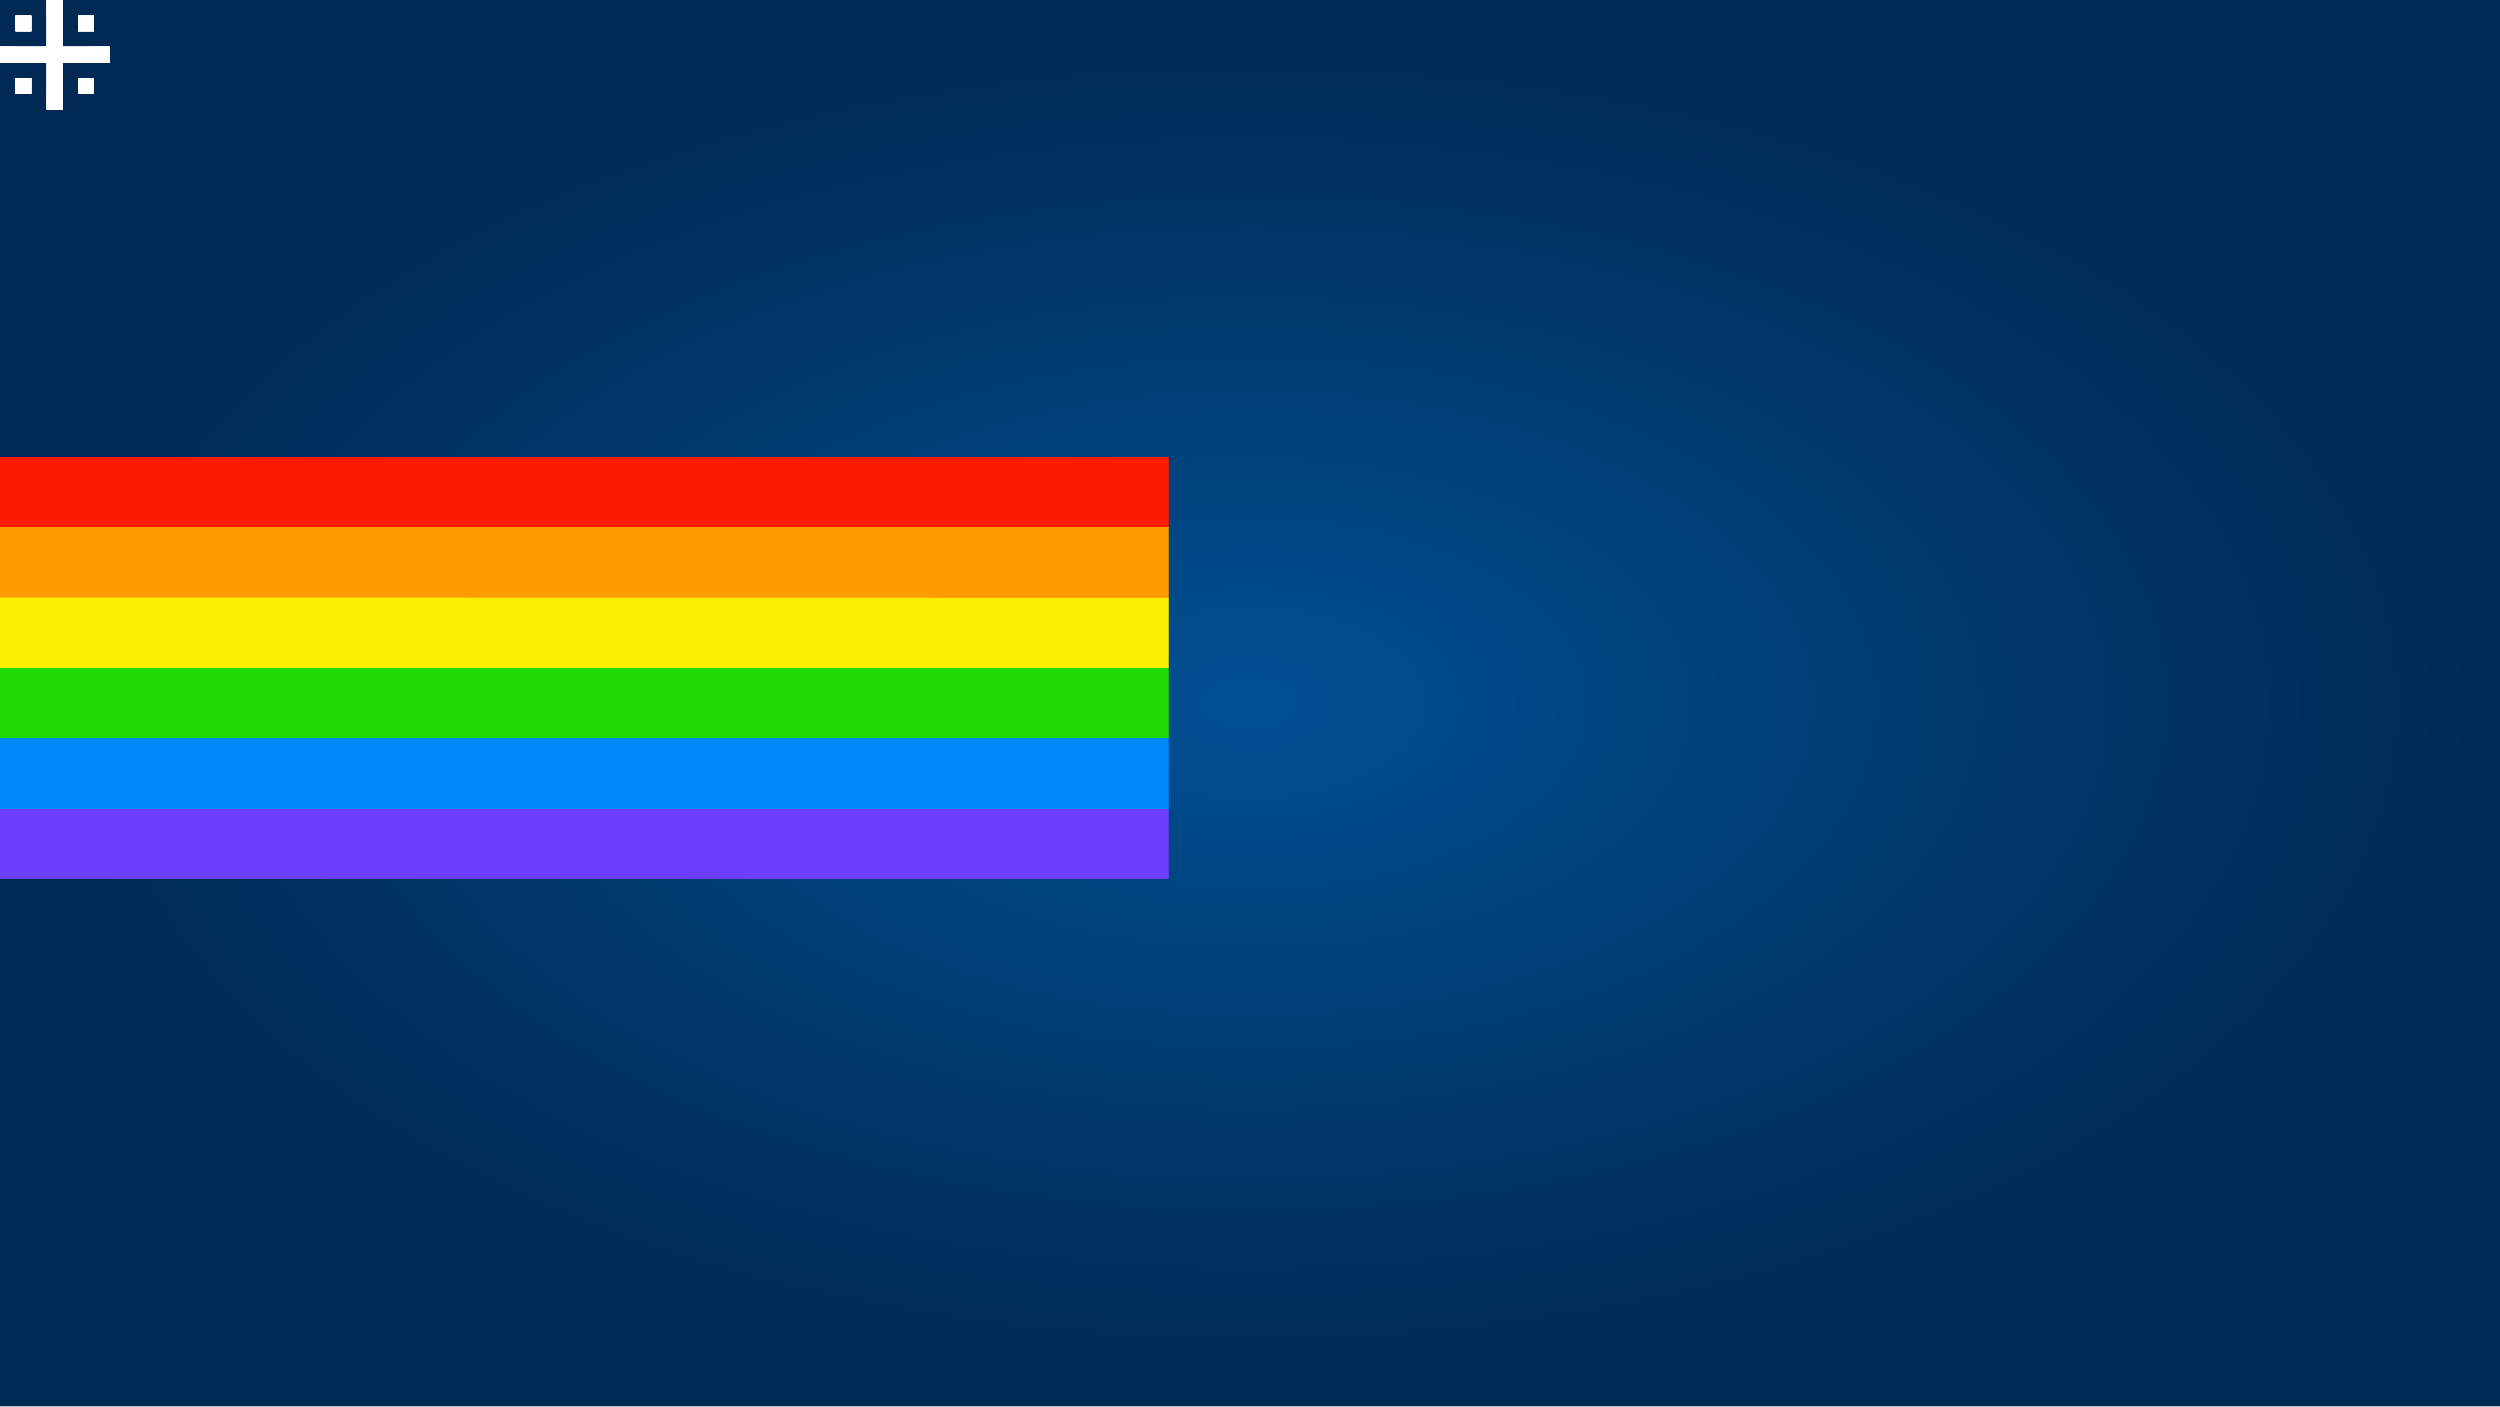
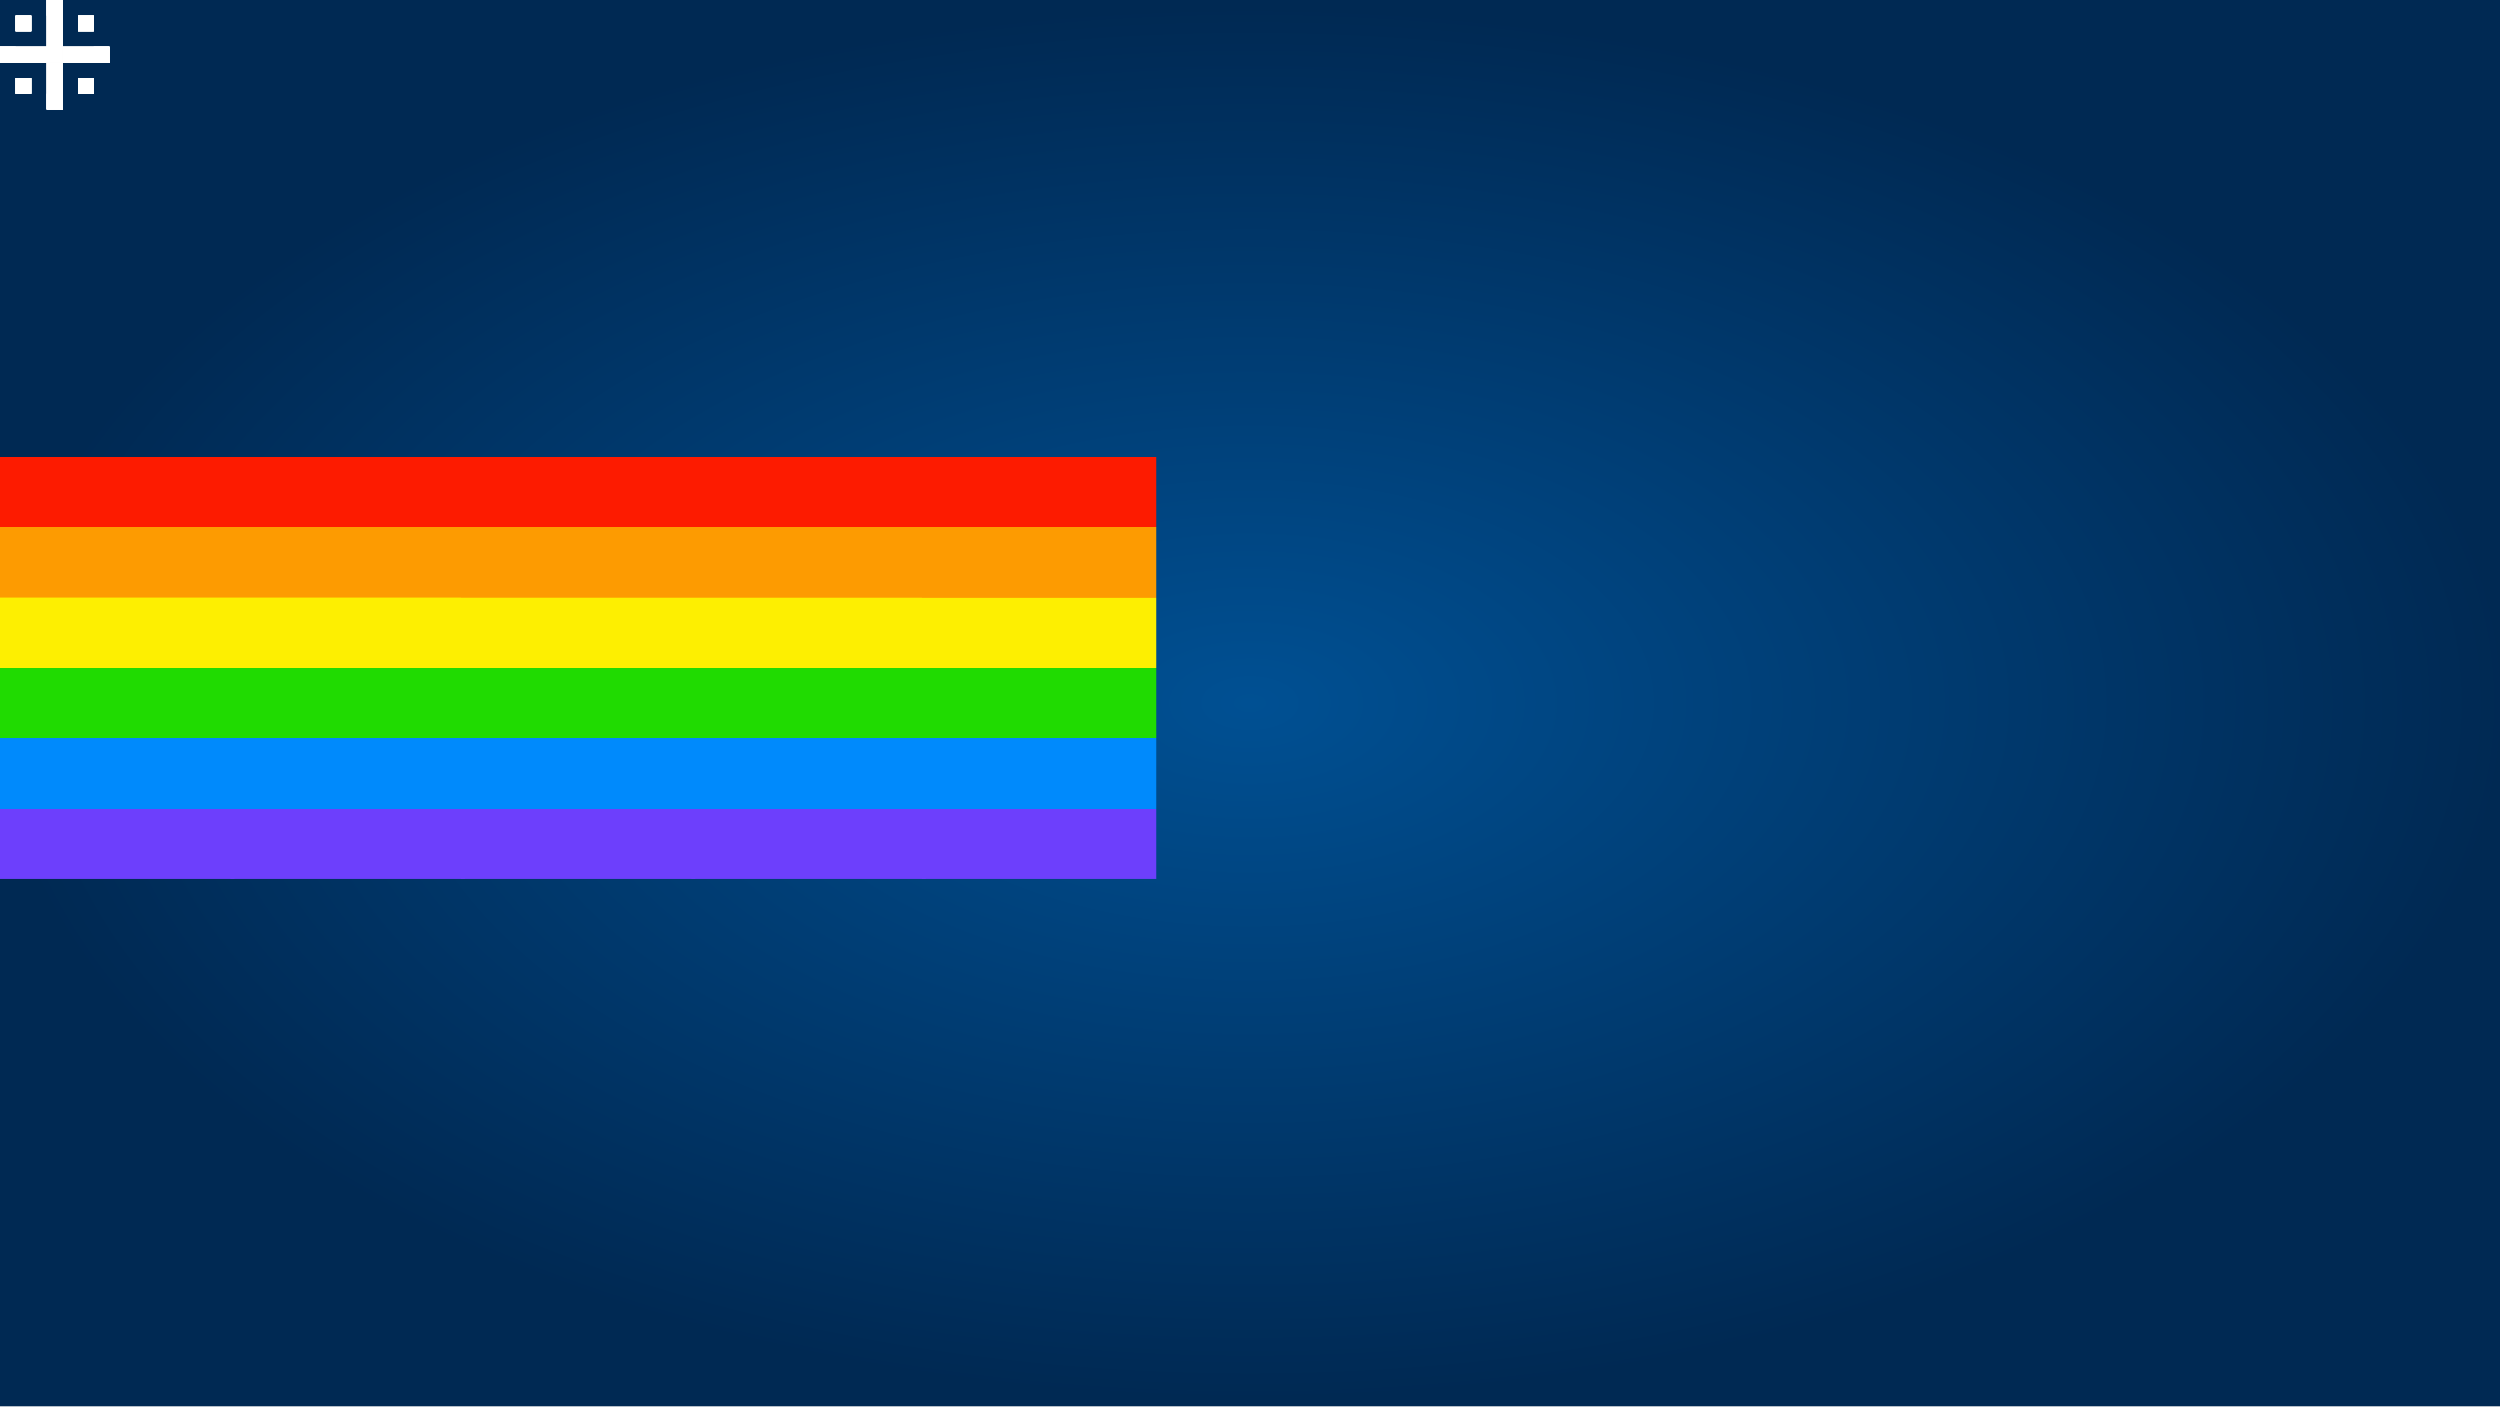
<svg xmlns="http://www.w3.org/2000/svg" viewBox="0 0 320 180">
  <defs>
    <radialGradient id="BackgroundGradient">
      <stop offset="0%" stop-color="#005093" />
      <stop offset="100%" stop-color="#002953" />
    </radialGradient>
    <g id="sparkle" transform="scale(2)" stroke="white">
      <style>
        .sparkle-frame6 {
          animation: sparkle 0.42s linear 0.35s infinite;
        }

        .sparkle-frame5 {
          animation: sparkle 0.42s linear 0.28s infinite;
        }

        .sparkle-frame4 {
          animation: sparkle 0.42s linear 0.21s infinite;
        }

        .sparkle-frame3 {
          animation: sparkle 0.42s linear 0.14s infinite;
        }

        .sparkle-frame2 {
          animation: sparkle 0.42s linear 0.07s infinite;
        }

        .sparkle-frame1 {
          animation: sparkle 0.42s linear 0s infinite;
        }

        @keyframes sparkle {
          0% {
            opacity: 1;
          }

          16.667% {
            opacity: 1;
          }

          16.667% {
            opacity: 0;
          }

          100% {
            opacity: 0;
          }
        }
      </style>
      <path class="sparkle-frame1" d="M3.5 0 v2 M7 3.5 h-2 M3.5 7 v-2 M0 3.5 h2 M3 3.5 h1" />
      <path class="sparkle-frame2" d="M3 0.5 h1 M5 1.5 h1 M6 3.5 h1 M5 5.5 h1 M3 6.5 h1 M1 5.5 h1 M0 3.5 h1 M1 1.5 h1" />
      <path class="sparkle-frame3" d="M3 0.5 h1 M6 3.5 h1 M3 6.5 h1 M0 3.5 h1" />
      <path class="sparkle-frame4" d="M3 3.5 h1" />
      <path class="sparkle-frame5" d="M3 2.5 h1 M4 3.5 h1 M3 4.5 h1 M2 3.5 h1" />
      <path class="sparkle-frame6" d="M3.5 1 v2 M4 3.5 h2 M3.5 4 v2 M1 3.5 h2" />
    </g>
  </defs>
  <rect id="background" width="100%" height="100%" fill="url('#BackgroundGradient')" />
  <use href="#sparkle" id="sparkle1">
    <animateMotion dur="0.77s" repeatCount="indefinite" path="M250 10 70 10" />
  </use>
  <use href="#sparkle" id="sparkle2">
    <animateMotion begin="0.257" dur="0.77s" repeatCount="indefinite" path="M255 23 65 23" />
  </use>
  <use href="#sparkle" id="sparkle3">
    <animateMotion begin="0.513" dur="0.77s" repeatCount="indefinite" path="M260 36 60 36" />
  </use>
  <use href="#sparkle" id="sparkle4">
    <animateMotion begin="0.128" dur="0.77s" repeatCount="indefinite" path="M260 130 60 130" />
  </use>
  <use href="#sparkle" id="sparkle5">
    <animateMotion begin="0.385" dur="0.77s" repeatCount="indefinite" path="M255 143 65 143" />
  </use>
  <use href="#sparkle" id="sparkle6">
    <animateMotion begin="0.642" dur="0.77s" repeatCount="indefinite" path="M250 166 70 166" />
  </use>
  <use href="#sparkle" id="sparkle7">
    <animateMotion dur="0.84s" repeatCount="indefinite" path="M250 105 70 105" />
  </use>
  <use href="#sparkle" id="sparkle8">
    <animateMotion begin="0.28" dur="0.84s" repeatCount="indefinite" path="M250 73 70 73" />
  </use>
  <svg id="rainbow" y="58.5">
    <defs>
      <linearGradient id="RainbowGradient" gradientTransform="rotate(90)">
        <stop offset="0%" stop-color="#FD1B00" />
        <stop offset="16.66%" stop-color="#FD1B00" />
        <stop offset="16.67%" stop-color="#FD9B01" />
        <stop offset="33.33%" stop-color="#FD9B01" />
        <stop offset="33.34%" stop-color="#FDEF01" />
        <stop offset="49.99%" stop-color="#FDEF01" />
        <stop offset="50.00%" stop-color="#20DB01" />
        <stop offset="66.66%" stop-color="#20DB01" />
        <stop offset="66.67%" stop-color="#008AFC" />
        <stop offset="83.33%" stop-color="#008AFC" />
        <stop offset="83.34%" stop-color="#6D3FFC" />
        <stop offset="100%" stop-color="#6D3FFC" />
      </linearGradient>
    </defs>
    <style>
      .rainbow-container {
        animation: rainbow-leftright 0.42s linear infinite;
      }

      .rainbow-piece0 {
        animation: rainbow-updown 0.42s linear infinite;
      }

      .rainbow-piece1 {
        animation: rainbow-updown 0.42s linear -0.21s infinite;
      }

      @keyframes rainbow-updown {
        0% {
          transform: translate(0, 0px);
        }

        49.99% {
          transform: translate(0, 0px);
        }

        50% {
          transform: translate(0, 4px);
        }

        100% {
          transform: translate(0, 4px);
        }
      }

      @keyframes rainbow-leftright {
        0% {
          transform: translate(0px, 0px);
        }

        49.99% {
          transform: translate(0px, 0px);
        }

        50% {
          transform: translate(-4px, 0px);
        }

        100% {
          transform: translate(-4px, 0px);
        }
      }
    </style>
    <g class="rainbow-container">
      <rect class="rainbow-piece rainbow-piece0" width="30" height="54" fill="url('#RainbowGradient')">
        
      </rect>
-       <rect class="rainbow-piece rainbow-piece1" x="29.9" width="30" height="54" fill="url('#RainbowGradient')" />
-       <rect class="rainbow-piece rainbow-piece0" x="59.8" width="30" height="54" fill="url('#RainbowGradient')" />
-       <rect class="rainbow-piece rainbow-piece1" x="89.7" width="30" height="54" fill="url('#RainbowGradient')" />
-       <rect class="rainbow-piece rainbow-piece0" x="119.6" width="30" height="54" fill="url('#RainbowGradient')" />
+       <rect class="rainbow-piece rainbow-piece1" x="29.5" width="30" height="54" fill="url('#RainbowGradient')" />
+       <rect class="rainbow-piece rainbow-piece0" x="59" width="30" height="54" fill="url('#RainbowGradient')" />
+       <rect class="rainbow-piece rainbow-piece1" x="88.5" width="30" height="54" fill="url('#RainbowGradient')" />
+       <rect class="rainbow-piece rainbow-piece0" x="118" width="30" height="54" fill="url('#RainbowGradient')" />
    </g>
  </svg>
  <svg id="cat" x="120" y="58.5" width="102" height="73" viewBox="0 0 34 21" preserveAspectRatio="xMinYMin meet">
    <style>
      .cat-frame {
        opacity: 0;
      }

      #cat-frame6 {
        animation: catrun 0.42s linear 0.35s infinite;
      }

      #cat-frame5 {
        animation: catrun 0.42s linear 0.28s infinite;
      }

      #cat-frame4 {
        animation: catrun 0.42s linear 0.21s infinite;
      }

      #cat-frame3 {
        animation: catrun 0.42s linear 0.14s infinite;
      }

      #cat-frame2 {
        animation: catrun 0.42s linear 0.07s infinite;
      }

      #cat-frame1 {
        animation: catrun 0.42s linear 0s infinite;
      }

      @keyframes catrun {
        0% {
          opacity: 1;
        }

        16.667% {
          opacity: 1;
        }

        16.667% {
          opacity: 0;
        }

        100% {
          opacity: 0;
        }
      }
    </style>
    <g id="cat-frame1" class="cat-frame">
      <g transform="translate(1,0)" id="layer1" style="display:inline">
        <g transform="translate(4,-1032.362)" id="g3832">
          <path d="m 0,50 0,-3 1,0 0,-1 4,0 0,3 -1,0 0,1 z" transform="translate(0,1002.362)" id="path3050" style="fill:#000000;fill-opacity:1;stroke:none" />
          <path d="m 1,49 0,-2 3,0 0,1 -1,0 0,1 z" transform="translate(0,1002.362)" id="path3830" style="fill:#999999;fill-opacity:1;stroke:none" />
        </g>
        <g transform="translate(4,-1032.362)" id="g3841">
          <path d="m 6,50 0,-2 4,0 0,1 -1,0 0,1 z" transform="translate(0,1002.362)" id="path3836" style="fill:#000000;fill-opacity:1;stroke:none" />
          <path d="m 7,48 2,0 0,1 -2,0 z" transform="translate(0,1002.362)" id="rect3838" style="fill:#999999;fill-opacity:1;stroke:none" />
        </g>
        <g transform="matrix(-1,0,0,1,29,-1032.362)" id="g3935">
          <path d="m 6,50 0,-2 4,0 0,1 -1,0 0,1 z" transform="translate(0,1002.362)" id="path3937" style="fill:#000000;fill-opacity:1;stroke:none" />
          <path d="m 7,48 2,0 0,1 -2,0 z" transform="translate(0,1002.362)" id="path3939" style="fill:#999999;fill-opacity:1;stroke:none" />
        </g>
        <g transform="translate(0,-1032.362)" id="g3948">
          <path d="m 24,49 0,-1 4,0 0,1 -1,0 0,1 -2,0 0,-1 z" transform="translate(0,1002.362)" id="path3941" style="fill:#000000;fill-opacity:1;stroke:none" />
          <path d="m 25,48 2,0 0,1 -2,0 z" transform="translate(0,1002.362)" id="rect3943" style="fill:#999999;fill-opacity:1;stroke:none" />
        </g>
        <g transform="translate(0,-1032.362)" id="layer1-0">
          <path d="m 7,1033.362 19,0 0,16 -19,0 z" id="rect5270" style="fill:#ffcc99;fill-opacity:1" />
          <path d="m 8,1046.362 0,-10 1,0 0,-1 1,0 0,-1 13,0 0,1 1,0 0,1 1,0 0,10 -1,0 0,1 -1,0 0,1 -13,0 0,-1 -1,0 0,-1 z" id="path5272" style="fill:#ff99ff;fill-opacity:1;stroke:none" />
          <path d="m 22,1037.362 1,0 0,1 -1,0 z m -4,-2 1,0 0,1 -1,0 z m -3,0 1,0 0,1 -1,0 z m -1,4 1,0 0,1 -1,0 z m 1,3 1,0 0,1 -1,0 z m -2,3 1,0 0,1 -1,0 z m -2,-4 1,0 0,1 -1,0 z m -2,2 1,0 0,1 -1,0 z m 1,3 1,0 0,1 -1,0 z m 0,-10 1,0 0,1 -1,0 z" id="rect5030-3-6" style="fill:#ff3399;fill-opacity:1" />
          <path d="m 8,1049.362 17,0 0,1 -17,0 z m 0,-17 17,0 0,1 -17,0 z m 18,16 0,-14 1,0 0,14 z m -20,0 0,-14 1,0 0,14 z m 1,0 1,0 0,1 -1,0 z m 0,-15 1,0 0,1 -1,0 z m 18,0 1,0 0,1 -1,0 z m 0,15 1,0 0,1 -1,0 z" id="path5412" style="fill:#000000;fill-opacity:1" />
        </g>
        <g transform="translate(6,0)" id="layer3">
          <g id="g5869">
            <path d="m 11,15 0,-5 1,0 0,-4 2,0 0,1 1,0 0,1 1,0 0,1 4,0 0,-1 1,0 0,-1 1,0 0,-1 2,0 0,4 1,0 0,5 -1,0 0,1 -1,0 0,1 -10,0 0,-1 -1,0 0,-1 z" id="path5777" style="fill:#999999;fill-opacity:1;stroke:none" />
            <path d="m 23,16 1,0 0,1 -1,0 z m 1,-1 1,0 0,1 -1,0 z m 1,-5 1,0 0,5 -1,0 z m -1,-4 1,0 0,4 -1,0 z m -2,-1 2,0 0,1 -2,0 z m -6,3 4,0 0,1 -4,0 z m -4,-3 2,0 0,1 -2,0 z m -1,1 1,0 0,4 -1,0 z m -1,4 1,0 0,5 -1,0 z m 11,-4 1,0 0,1 -1,0 z m -1,1 1,0 0,1 -1,0 z m -5,0 1,0 0,1 -1,0 z m -1,-1 1,0 0,1 -1,0 z m -1,11 10,0 0,1 -10,0 z m -1,-1 1,0 0,1 -1,0 z m -1,-1 1,0 0,1 -1,0 z" id="rect5496-38" style="fill:#000000;fill-opacity:1;stroke:none" />
            <path d="m 12,13 2,0 0,2 -2,0 z" id="rect5779" style="fill:#ff9999;fill-opacity:1;stroke:none" />
            <path d="m 23,13 2,0 0,2 -2,0 z" id="rect5781" style="fill:#ff9999;fill-opacity:1;stroke:none" />
            <path d="m 15,16 0,-2 1,0 0,1 2,0 0,-1 1,0 0,1 2,0 0,-1 1,0 0,2 z" id="path5785" style="fill:#000000;fill-opacity:1;stroke:none" />
            <path d="m 19,12 1,0 0,1 -1,0 z" id="rect5787" style="fill:#000000;fill-opacity:1;stroke:none" />
            <g id="g5857">
              <path d="m 21,13 0,-1 1,0 0,-1 1,0 0,2 z" id="path5795" style="fill:#000000;fill-opacity:1;stroke:none" />
              <path d="m 21,11 1,0 0,1 -1,0 z" id="path5797" style="fill:#ffffff;fill-opacity:1;stroke:none" />
            </g>
            <g transform="translate(-7,0)" id="g5861">
              <path d="m 21,13 0,-1 1,0 0,-1 1,0 0,2 z" id="path5863" style="fill:#000000;fill-opacity:1;stroke:none" />
              <path d="m 21,11 1,0 0,1 -1,0 z" id="path5865" style="fill:#ffffff;fill-opacity:1;stroke:none" />
            </g>
          </g>
        </g>
        <g id="g3486">
          <path d="M 0,10 0,7 4,7 4,8 5,8 5,9 6,9 6,14 5,14 5,13 3,13 3,12 2,12 2,11 1,11 1,10 z" id="path3954" style="fill:#000000;fill-opacity:1;stroke:none" />
          <path d="m 1,9 0,-1 2,0 0,1 1,0 0,1 1,0 0,1 1,0 0,1 -2,0 0,-1 -1,0 0,-1 -1,0 0,-1 z" id="path3956" style="fill:#999999;fill-opacity:1;stroke:none" />
        </g>
      </g>
    </g>
    <g id="cat-frame2" class="cat-frame">
      <g transform="translate(1,-1)" id="g4196">
        <g transform="translate(0,-1031.362)" id="layer1">
          <g id="g3982">
            <path d="m 5,20 0,-3 1,0 0,-1 3,0 0,3 -1,0 0,1 z" transform="translate(0,1032.362)" id="path3977" style="fill:#000000;fill-opacity:1;stroke:none" />
            <path d="m 6,17 2,0 0,2 -2,0 z" transform="translate(0,1032.362)" id="rect3979" style="fill:#999999;fill-opacity:1;stroke:none" />
          </g>
          <g transform="matrix(-1,0,0,1,20,0)" id="g3841">
            <path d="m 6,50 0,-2 4,0 0,1 -1,0 0,1 z" transform="translate(0,1002.362)" id="path3836" style="fill:#000000;fill-opacity:1;stroke:none" />
            <path d="m 7,48 2,0 0,1 -2,0 z" transform="translate(0,1002.362)" id="rect3838" style="fill:#999999;fill-opacity:1;stroke:none" />
          </g>
          <g transform="matrix(-1,0,0,1,30,0)" id="g3935">
            <path d="m 6,50 0,-2 4,0 0,1 -1,0 0,1 z" transform="translate(0,1002.362)" id="path3937" style="fill:#000000;fill-opacity:1;stroke:none" />
            <path d="m 7,48 2,0 0,1 -2,0 z" transform="translate(0,1002.362)" id="path3939" style="fill:#999999;fill-opacity:1;stroke:none" />
          </g>
          <g id="layer1-0">
            <path d="m 7,1033.362 19,0 0,16 -19,0 z" id="rect5270" style="fill:#ffcc99;fill-opacity:1" />
            <path d="m 8,1046.362 0,-10 1,0 0,-1 1,0 0,-1 13,0 0,1 1,0 0,1 1,0 0,10 -1,0 0,1 -1,0 0,1 -13,0 0,-1 -1,0 0,-1 z" id="path5272" style="fill:#ff99ff;fill-opacity:1;stroke:none" />
            <path d="m 22,1037.362 1,0 0,1 -1,0 z m -4,-2 1,0 0,1 -1,0 z m -3,0 1,0 0,1 -1,0 z m -1,4 1,0 0,1 -1,0 z m 1,3 1,0 0,1 -1,0 z m -2,3 1,0 0,1 -1,0 z m -2,-4 1,0 0,1 -1,0 z m -2,2 1,0 0,1 -1,0 z m 1,3 1,0 0,1 -1,0 z m 0,-10 1,0 0,1 -1,0 z" id="rect5030-3-6" style="fill:#ff3399;fill-opacity:1" />
            <path d="m 8,1049.362 17,0 0,1 -17,0 z m 0,-17 17,0 0,1 -17,0 z m 18,16 0,-14 1,0 0,14 z m -20,0 0,-14 1,0 0,14 z m 1,0 1,0 0,1 -1,0 z m 0,-15 1,0 0,1 -1,0 z m 18,0 1,0 0,1 -1,0 z m 0,15 1,0 0,1 -1,0 z" id="path5412" style="fill:#000000;fill-opacity:1" />
          </g>
          <g transform="translate(7,1032.362)" id="layer3">
            <g id="g5869">
              <path d="m 11,15 0,-5 1,0 0,-4 2,0 0,1 1,0 0,1 1,0 0,1 4,0 0,-1 1,0 0,-1 1,0 0,-1 2,0 0,4 1,0 0,5 -1,0 0,1 -1,0 0,1 -10,0 0,-1 -1,0 0,-1 z" id="path5777" style="fill:#999999;fill-opacity:1;stroke:none" />
              <path d="m 23,16 1,0 0,1 -1,0 z m 1,-1 1,0 0,1 -1,0 z m 1,-5 1,0 0,5 -1,0 z m -1,-4 1,0 0,4 -1,0 z m -2,-1 2,0 0,1 -2,0 z m -6,3 4,0 0,1 -4,0 z m -4,-3 2,0 0,1 -2,0 z m -1,1 1,0 0,4 -1,0 z m -1,4 1,0 0,5 -1,0 z m 11,-4 1,0 0,1 -1,0 z m -1,1 1,0 0,1 -1,0 z m -5,0 1,0 0,1 -1,0 z m -1,-1 1,0 0,1 -1,0 z m -1,11 10,0 0,1 -10,0 z m -1,-1 1,0 0,1 -1,0 z m -1,-1 1,0 0,1 -1,0 z" id="rect5496-38" style="fill:#000000;fill-opacity:1;stroke:none" />
              <path d="m 12,13 2,0 0,2 -2,0 z" id="rect5779" style="fill:#ff9999;fill-opacity:1;stroke:none" />
              <path d="m 23,13 2,0 0,2 -2,0 z" id="rect5781" style="fill:#ff9999;fill-opacity:1;stroke:none" />
              <path d="m 15,16 0,-2 1,0 0,1 2,0 0,-1 1,0 0,1 2,0 0,-1 1,0 0,2 z" id="path5785" style="fill:#000000;fill-opacity:1;stroke:none" />
              <path d="m 19,12 1,0 0,1 -1,0 z" id="rect5787" style="fill:#000000;fill-opacity:1;stroke:none" />
              <g id="g5857">
                <path d="m 21,13 0,-1 1,0 0,-1 1,0 0,2 z" id="path5795" style="fill:#000000;fill-opacity:1;stroke:none" />
                <path d="m 21,11 1,0 0,1 -1,0 z" id="path5797" style="fill:#ffffff;fill-opacity:1;stroke:none" />
              </g>
              <g transform="translate(-7,0)" id="g5861">
                <path d="m 21,13 0,-1 1,0 0,-1 1,0 0,2 z" id="path5863" style="fill:#000000;fill-opacity:1;stroke:none" />
                <path d="m 21,11 1,0 0,1 -1,0 z" id="path5865" style="fill:#ffffff;fill-opacity:1;stroke:none" />
              </g>
            </g>
          </g>
          <g transform="matrix(-1,0,0,1,35,0)" id="g3986">
            <path d="m 6,50 0,-2 4,0 0,1 -1,0 0,1 z" transform="translate(0,1002.362)" id="path3988" style="fill:#000000;fill-opacity:1;stroke:none" />
            <path d="m 7,48 2,0 0,1 -2,0 z" transform="translate(0,1002.362)" id="path3990" style="fill:#999999;fill-opacity:1;stroke:none" />
          </g>
          <g id="g3996">
            <path d="m 1,12 -1,0 0,-2 1,0 0,-1 2,0 0,1 1,0 0,1 2,0 0,4 -2,0 0,-1 -2,0 0,-1 -1,0 z" transform="translate(0,1032.362)" id="path3992" style="fill:#000000;stroke:none" />
            <path d="m 1,12 0,-2 2,0 0,2 3,0 0,2 -2,0 0,-1 -2,0 0,-1 z" transform="translate(0,1032.362)" id="path3994" style="fill:#999999;fill-opacity:1;stroke:none" />
          </g>
        </g>
      </g>
    </g>
    <g id="cat-frame3" class="cat-frame">
      <g transform="translate(1,1)" id="g4137">
        <g id="g3806">
          <path d="m 6,20 0,-4 4,0 0,3 -1,0 0,1 z" id="path3977" style="fill:#000000;fill-opacity:1;stroke:none" />
          <path d="m 7,17 2,0 0,2 -2,0 z" id="rect3979" style="fill:#999999;fill-opacity:1;stroke:none" />
        </g>
        <g transform="matrix(-1,0,0,1,21,-1032.362)" id="g3841">
          <path d="m 6,50 0,-2 4,0 0,1 -1,0 0,1 z" transform="translate(0,1002.362)" id="path3836" style="fill:#000000;fill-opacity:1;stroke:none" />
          <path d="m 7,48 2,0 0,1 -2,0 z" transform="translate(0,1002.362)" id="rect3838" style="fill:#999999;fill-opacity:1;stroke:none" />
        </g>
        <g transform="matrix(-1,0,0,1,31,-1032.362)" id="g3935">
          <path d="m 6,50 0,-2 4,0 0,1 -1,0 0,1 z" transform="translate(0,1002.362)" id="path3937" style="fill:#000000;fill-opacity:1;stroke:none" />
          <path d="m 7,48 2,0 0,1 -2,0 z" transform="translate(0,1002.362)" id="path3939" style="fill:#999999;fill-opacity:1;stroke:none" />
        </g>
        <g transform="translate(0,-1032.362)" id="layer1-0">
          <path d="m 7,1033.362 19,0 0,16 -19,0 z" id="rect5270" style="fill:#ffcc99;fill-opacity:1" />
          <path d="m 8,1046.362 0,-10 1,0 0,-1 1,0 0,-1 13,0 0,1 1,0 0,1 1,0 0,10 -1,0 0,1 -1,0 0,1 -13,0 0,-1 -1,0 0,-1 z" id="path5272" style="fill:#ff99ff;fill-opacity:1;stroke:none" />
          <path d="m 22,1037.362 1,0 0,1 -1,0 z m -4,-2 1,0 0,1 -1,0 z m -3,0 1,0 0,1 -1,0 z m -1,4 1,0 0,1 -1,0 z m 1,3 1,0 0,1 -1,0 z m -2,3 1,0 0,1 -1,0 z m -2,-4 1,0 0,1 -1,0 z m -2,2 1,0 0,1 -1,0 z m 1,3 1,0 0,1 -1,0 z m 0,-10 1,0 0,1 -1,0 z" id="rect5030-3-6" style="fill:#ff3399;fill-opacity:1" />
          <path d="m 8,1049.362 17,0 0,1 -17,0 z m 0,-17 17,0 0,1 -17,0 z m 18,16 0,-14 1,0 0,14 z m -20,0 0,-14 1,0 0,14 z m 1,0 1,0 0,1 -1,0 z m 0,-15 1,0 0,1 -1,0 z m 18,0 1,0 0,1 -1,0 z m 0,15 1,0 0,1 -1,0 z" id="path5412" style="fill:#000000;fill-opacity:1" />
        </g>
        <g transform="translate(7,0)" id="layer3">
          <g id="g5869">
            <path d="m 11,15 0,-5 1,0 0,-4 2,0 0,1 1,0 0,1 1,0 0,1 4,0 0,-1 1,0 0,-1 1,0 0,-1 2,0 0,4 1,0 0,5 -1,0 0,1 -1,0 0,1 -10,0 0,-1 -1,0 0,-1 z" id="path5777" style="fill:#999999;fill-opacity:1;stroke:none" />
            <path d="m 23,16 1,0 0,1 -1,0 z m 1,-1 1,0 0,1 -1,0 z m 1,-5 1,0 0,5 -1,0 z m -1,-4 1,0 0,4 -1,0 z m -2,-1 2,0 0,1 -2,0 z m -6,3 4,0 0,1 -4,0 z m -4,-3 2,0 0,1 -2,0 z m -1,1 1,0 0,4 -1,0 z m -1,4 1,0 0,5 -1,0 z m 11,-4 1,0 0,1 -1,0 z m -1,1 1,0 0,1 -1,0 z m -5,0 1,0 0,1 -1,0 z m -1,-1 1,0 0,1 -1,0 z m -1,11 10,0 0,1 -10,0 z m -1,-1 1,0 0,1 -1,0 z m -1,-1 1,0 0,1 -1,0 z" id="rect5496-38" style="fill:#000000;fill-opacity:1;stroke:none" />
            <path d="m 12,13 2,0 0,2 -2,0 z" id="rect5779" style="fill:#ff9999;fill-opacity:1;stroke:none" />
            <path d="m 23,13 2,0 0,2 -2,0 z" id="rect5781" style="fill:#ff9999;fill-opacity:1;stroke:none" />
            <path d="m 15,16 0,-2 1,0 0,1 2,0 0,-1 1,0 0,1 2,0 0,-1 1,0 0,2 z" id="path5785" style="fill:#000000;fill-opacity:1;stroke:none" />
            <path d="m 19,12 1,0 0,1 -1,0 z" id="rect5787" style="fill:#000000;fill-opacity:1;stroke:none" />
            <g id="g5857">
              <path d="m 21,13 0,-1 1,0 0,-1 1,0 0,2 z" id="path5795" style="fill:#000000;fill-opacity:1;stroke:none" />
              <path d="m 21,11 1,0 0,1 -1,0 z" id="path5797" style="fill:#ffffff;fill-opacity:1;stroke:none" />
            </g>
            <g transform="translate(-7,0)" id="g5861">
              <path d="m 21,13 0,-1 1,0 0,-1 1,0 0,2 z" id="path5863" style="fill:#000000;fill-opacity:1;stroke:none" />
              <path d="m 21,11 1,0 0,1 -1,0 z" id="path5865" style="fill:#ffffff;fill-opacity:1;stroke:none" />
            </g>
          </g>
        </g>
        <g transform="matrix(-1,0,0,1,36,-1032.362)" id="g3986">
          <path d="m 6,50 0,-2 4,0 0,1 -1,0 0,1 z" transform="translate(0,1002.362)" id="path3988" style="fill:#000000;fill-opacity:1;stroke:none" />
          <path d="m 7,48 2,0 0,1 -2,0 z" transform="translate(0,1002.362)" id="path3990" style="fill:#999999;fill-opacity:1;stroke:none" />
        </g>
        <g id="g4584">
          <path d="m 0,14 0,-2 2,0 0,-1 3,0 0,-1 1,0 0,4 -1,0 0,1 -4,0 0,-1 z" id="path3812" style="fill:#000000;stroke:none" />
          <path d="m 1,14 0,-1 1,0 0,-1 4,0 0,1 -2,0 0,1 z" id="path3814" style="fill:#999999;stroke:none" />
        </g>
      </g>
    </g>
    <g id="cat-frame4" class="cat-frame">
      <g transform="translate(1,0)" id="g4082">
        <g transform="translate(0,-1031.362)" id="g3982">
          <path d="m 5,20 0,-3 1,0 0,-1 3,0 0,3 -1,0 0,1 z" transform="translate(0,1032.362)" id="path3977-4" style="fill:#000000;fill-opacity:1;stroke:none" />
          <path d="m 6,17 2,0 0,2 -2,0 z" transform="translate(0,1032.362)" id="rect3979-3" style="fill:#999999;fill-opacity:1;stroke:none" />
        </g>
        <g transform="matrix(-1,0,0,1,20,-1031.362)" id="g3841">
          <path d="m 6,50 0,-2 4,0 0,1 -1,0 0,1 z" transform="translate(0,1002.362)" id="path3836" style="fill:#000000;fill-opacity:1;stroke:none" />
          <path d="m 7,48 2,0 0,1 -2,0 z" transform="translate(0,1002.362)" id="rect3838" style="fill:#999999;fill-opacity:1;stroke:none" />
        </g>
        <g transform="matrix(-1,0,0,1,30,-1031.362)" id="g3935">
          <path d="m 6,50 0,-2 4,0 0,1 -1,0 0,1 z" transform="translate(0,1002.362)" id="path3937" style="fill:#000000;fill-opacity:1;stroke:none" />
          <path d="m 7,48 2,0 0,1 -2,0 z" transform="translate(0,1002.362)" id="path3939" style="fill:#999999;fill-opacity:1;stroke:none" />
        </g>
        <g transform="translate(0,-1031.362)" id="layer1-0">
          <path d="m 7,1033.362 19,0 0,16 -19,0 z" id="rect5270" style="fill:#ffcc99;fill-opacity:1" />
          <path d="m 8,1046.362 0,-10 1,0 0,-1 1,0 0,-1 13,0 0,1 1,0 0,1 1,0 0,10 -1,0 0,1 -1,0 0,1 -13,0 0,-1 -1,0 0,-1 z" id="path5272" style="fill:#ff99ff;fill-opacity:1;stroke:none" />
          <path d="m 22,1037.362 1,0 0,1 -1,0 z m -4,-2 1,0 0,1 -1,0 z m -3,0 1,0 0,1 -1,0 z m -1,4 1,0 0,1 -1,0 z m 1,3 1,0 0,1 -1,0 z m -2,3 1,0 0,1 -1,0 z m -2,-4 1,0 0,1 -1,0 z m -2,2 1,0 0,1 -1,0 z m 1,3 1,0 0,1 -1,0 z m 0,-10 1,0 0,1 -1,0 z" id="rect5030-3-6" style="fill:#ff3399;fill-opacity:1" />
          <path d="m 8,1049.362 17,0 0,1 -17,0 z m 0,-17 17,0 0,1 -17,0 z m 18,16 0,-14 1,0 0,14 z m -20,0 0,-14 1,0 0,14 z m 1,0 1,0 0,1 -1,0 z m 0,-15 1,0 0,1 -1,0 z m 18,0 1,0 0,1 -1,0 z m 0,15 1,0 0,1 -1,0 z" id="path5412" style="fill:#000000;fill-opacity:1" />
        </g>
        <g transform="translate(7,1)" id="layer3">
          <g id="g5869">
            <path d="m 11,15 0,-5 1,0 0,-4 2,0 0,1 1,0 0,1 1,0 0,1 4,0 0,-1 1,0 0,-1 1,0 0,-1 2,0 0,4 1,0 0,5 -1,0 0,1 -1,0 0,1 -10,0 0,-1 -1,0 0,-1 z" id="path5777" style="fill:#999999;fill-opacity:1;stroke:none" />
            <path d="m 23,16 1,0 0,1 -1,0 z m 1,-1 1,0 0,1 -1,0 z m 1,-5 1,0 0,5 -1,0 z m -1,-4 1,0 0,4 -1,0 z m -2,-1 2,0 0,1 -2,0 z m -6,3 4,0 0,1 -4,0 z m -4,-3 2,0 0,1 -2,0 z m -1,1 1,0 0,4 -1,0 z m -1,4 1,0 0,5 -1,0 z m 11,-4 1,0 0,1 -1,0 z m -1,1 1,0 0,1 -1,0 z m -5,0 1,0 0,1 -1,0 z m -1,-1 1,0 0,1 -1,0 z m -1,11 10,0 0,1 -10,0 z m -1,-1 1,0 0,1 -1,0 z m -1,-1 1,0 0,1 -1,0 z" id="rect5496-38" style="fill:#000000;fill-opacity:1;stroke:none" />
            <path d="m 12,13 2,0 0,2 -2,0 z" id="rect5779" style="fill:#ff9999;fill-opacity:1;stroke:none" />
            <path d="m 23,13 2,0 0,2 -2,0 z" id="rect5781" style="fill:#ff9999;fill-opacity:1;stroke:none" />
            <path d="m 15,16 0,-2 1,0 0,1 2,0 0,-1 1,0 0,1 2,0 0,-1 1,0 0,2 z" id="path5785" style="fill:#000000;fill-opacity:1;stroke:none" />
            <path d="m 19,12 1,0 0,1 -1,0 z" id="rect5787" style="fill:#000000;fill-opacity:1;stroke:none" />
            <g id="g5857">
              <path d="m 21,13 0,-1 1,0 0,-1 1,0 0,2 z" id="path5795" style="fill:#000000;fill-opacity:1;stroke:none" />
              <path d="m 21,11 1,0 0,1 -1,0 z" id="path5797" style="fill:#ffffff;fill-opacity:1;stroke:none" />
            </g>
            <g transform="translate(-7,0)" id="g5861">
              <path d="m 21,13 0,-1 1,0 0,-1 1,0 0,2 z" id="path5863" style="fill:#000000;fill-opacity:1;stroke:none" />
              <path d="m 21,11 1,0 0,1 -1,0 z" id="path5865" style="fill:#ffffff;fill-opacity:1;stroke:none" />
            </g>
          </g>
        </g>
        <g transform="matrix(-1,0,0,1,35,-1031.362)" id="g3986">
          <path d="m 6,50 0,-2 4,0 0,1 -1,0 0,1 z" transform="translate(0,1002.362)" id="path3988" style="fill:#000000;fill-opacity:1;stroke:none" />
          <path d="m 7,48 2,0 0,1 -2,0 z" transform="translate(0,1002.362)" id="path3990" style="fill:#999999;fill-opacity:1;stroke:none" />
        </g>
        <g transform="matrix(1,0,0,-1,0,1058.362)" id="g4887">
          <path d="m 1,12 -1,0 0,-2 1,0 0,-1 2,0 0,1 1,0 0,1 2,0 0,4 -2,0 0,-1 -2,0 0,-1 -1,0 z" transform="translate(0,1032.362)" id="path4889" style="fill:#000000;stroke:none" />
          <path d="m 1,12 0,-2 2,0 0,2 3,0 0,2 -2,0 0,-1 -2,0 0,-1 z" transform="translate(0,1032.362)" id="path4891" style="fill:#999999;fill-opacity:1;stroke:none" />
        </g>
      </g>
    </g>
    <g id="cat-frame5" class="cat-frame">
      <g transform="translate(1,0)" id="g4025">
        <g transform="translate(0,1)" id="g5089">
          <path d="m 3,20 0,-3 1,0 0,-1 1,0 0,-1 3,0 0,3 -1,0 0,1 -1,0 0,1 z" id="path5085" style="fill:#000000;stroke:none" />
          <path d="m 4,19 0,-2 1,0 0,-1 2,0 0,2 -1,0 0,1 z" id="path5087" style="fill:#999999;stroke:none" />
        </g>
        <g transform="matrix(-1,0,0,1,20,-1031.362)" id="g3841">
          <path d="m 6,50 0,-2 4,0 0,1 -1,0 0,1 z" transform="translate(0,1002.362)" id="path3836" style="fill:#000000;fill-opacity:1;stroke:none" />
          <path d="m 7,48 2,0 0,1 -2,0 z" transform="translate(0,1002.362)" id="rect3838" style="fill:#999999;fill-opacity:1;stroke:none" />
        </g>
        <g transform="matrix(-1,0,0,1,28,-1031.362)" id="g3935">
          <path d="m 6,50 0,-2 4,0 0,1 -1,0 0,1 z" transform="translate(0,1002.362)" id="path3937" style="fill:#000000;fill-opacity:1;stroke:none" />
          <path d="m 7,48 2,0 0,1 -2,0 z" transform="translate(0,1002.362)" id="path3939" style="fill:#999999;fill-opacity:1;stroke:none" />
        </g>
        <g transform="translate(0,-1031.362)" id="layer1-0">
          <path d="m 7,1033.362 19,0 0,16 -19,0 z" id="rect5270" style="fill:#ffcc99;fill-opacity:1" />
          <path d="m 8,1046.362 0,-10 1,0 0,-1 1,0 0,-1 13,0 0,1 1,0 0,1 1,0 0,10 -1,0 0,1 -1,0 0,1 -13,0 0,-1 -1,0 0,-1 z" id="path5272" style="fill:#ff99ff;fill-opacity:1;stroke:none" />
          <path d="m 22,1037.362 1,0 0,1 -1,0 z m -4,-2 1,0 0,1 -1,0 z m -3,0 1,0 0,1 -1,0 z m -1,4 1,0 0,1 -1,0 z m 1,3 1,0 0,1 -1,0 z m -2,3 1,0 0,1 -1,0 z m -2,-4 1,0 0,1 -1,0 z m -2,2 1,0 0,1 -1,0 z m 1,3 1,0 0,1 -1,0 z m 0,-10 1,0 0,1 -1,0 z" id="rect5030-3-6" style="fill:#ff3399;fill-opacity:1" />
          <path d="m 8,1049.362 17,0 0,1 -17,0 z m 0,-17 17,0 0,1 -17,0 z m 18,16 0,-14 1,0 0,14 z m -20,0 0,-14 1,0 0,14 z m 1,0 1,0 0,1 -1,0 z m 0,-15 1,0 0,1 -1,0 z m 18,0 1,0 0,1 -1,0 z m 0,15 1,0 0,1 -1,0 z" id="path5412" style="fill:#000000;fill-opacity:1" />
        </g>
        <g transform="translate(6,1)" id="layer3">
          <g id="g5869">
            <path d="m 11,15 0,-5 1,0 0,-4 2,0 0,1 1,0 0,1 1,0 0,1 4,0 0,-1 1,0 0,-1 1,0 0,-1 2,0 0,4 1,0 0,5 -1,0 0,1 -1,0 0,1 -10,0 0,-1 -1,0 0,-1 z" id="path5777" style="fill:#999999;fill-opacity:1;stroke:none" />
            <path d="m 23,16 1,0 0,1 -1,0 z m 1,-1 1,0 0,1 -1,0 z m 1,-5 1,0 0,5 -1,0 z m -1,-4 1,0 0,4 -1,0 z m -2,-1 2,0 0,1 -2,0 z m -6,3 4,0 0,1 -4,0 z m -4,-3 2,0 0,1 -2,0 z m -1,1 1,0 0,4 -1,0 z m -1,4 1,0 0,5 -1,0 z m 11,-4 1,0 0,1 -1,0 z m -1,1 1,0 0,1 -1,0 z m -5,0 1,0 0,1 -1,0 z m -1,-1 1,0 0,1 -1,0 z m -1,11 10,0 0,1 -10,0 z m -1,-1 1,0 0,1 -1,0 z m -1,-1 1,0 0,1 -1,0 z" id="rect5496-38" style="fill:#000000;fill-opacity:1;stroke:none" />
            <path d="m 12,13 2,0 0,2 -2,0 z" id="rect5779" style="fill:#ff9999;fill-opacity:1;stroke:none" />
            <path d="m 23,13 2,0 0,2 -2,0 z" id="rect5781" style="fill:#ff9999;fill-opacity:1;stroke:none" />
            <path d="m 15,16 0,-2 1,0 0,1 2,0 0,-1 1,0 0,1 2,0 0,-1 1,0 0,2 z" id="path5785" style="fill:#000000;fill-opacity:1;stroke:none" />
            <path d="m 19,12 1,0 0,1 -1,0 z" id="rect5787" style="fill:#000000;fill-opacity:1;stroke:none" />
            <g id="g5857">
              <path d="m 21,13 0,-1 1,0 0,-1 1,0 0,2 z" id="path5795" style="fill:#000000;fill-opacity:1;stroke:none" />
              <path d="m 21,11 1,0 0,1 -1,0 z" id="path5797" style="fill:#ffffff;fill-opacity:1;stroke:none" />
            </g>
            <g transform="translate(-7,0)" id="g5861">
              <path d="m 21,13 0,-1 1,0 0,-1 1,0 0,2 z" id="path5863" style="fill:#000000;fill-opacity:1;stroke:none" />
              <path d="m 21,11 1,0 0,1 -1,0 z" id="path5865" style="fill:#ffffff;fill-opacity:1;stroke:none" />
            </g>
          </g>
        </g>
        <g transform="matrix(-1,0,0,1,33,-1031.362)" id="g3986">
          <path d="m 6,50 0,-2 4,0 0,1 -1,0 0,1 z" transform="translate(0,1002.362)" id="path3988" style="fill:#000000;fill-opacity:1;stroke:none" />
          <path d="m 7,48 2,0 0,1 -2,0 z" transform="translate(0,1002.362)" id="path3990" style="fill:#999999;fill-opacity:1;stroke:none" />
        </g>
        <g transform="translate(0,1)" id="g5097">
          <path d="M -1,11 -1,9 0,9 0,8 4,8 4,9 6,9 6,13 4,13 4,12 1,12 1,11 z" id="path5093" style="fill:#000000;stroke:none" />
          <path d="m 0,10 0,-1 3,0 0,1 2,0 0,1 1,0 0,1 -1,0 0,-1 -4,0 0,-1 z" id="path5095" style="fill:#999999;stroke:none" />
        </g>
      </g>
    </g>
    <g id="cat-frame6" class="cat-frame">
      <g transform="translate(1,0)" id="g3968">
        <g transform="translate(0,1)" id="g5089">
          <path d="m 3,20 0,-3 1,0 0,-1 1,0 0,-1 3,0 0,3 -1,0 0,1 -1,0 0,1 z" id="path5085" style="fill:#000000;stroke:none" />
          <path d="m 4,19 0,-2 1,0 0,-1 1,0 0,1 1,0 0,1 -1,0 0,1 z" id="path5087" style="fill:#999999;stroke:none" />
        </g>
        <g transform="matrix(-1,0,0,1,32,-1031.362)" id="g3982">
          <path d="m 5,20 0,-3 1,0 0,-1 3,0 0,3 -1,0 0,1 z" transform="translate(0,1032.362)" id="path3977" style="fill:#000000;fill-opacity:1;stroke:none" />
          <path d="m 6,17 2,0 0,2 -2,0 z" transform="translate(0,1032.362)" id="rect3979" style="fill:#999999;fill-opacity:1;stroke:none" />
        </g>
        <g transform="translate(3,-1031.362)" id="g3841">
          <path d="m 6,50 0,-2 4,0 0,1 -1,0 0,1 z" transform="translate(0,1002.362)" id="path3836" style="fill:#000000;fill-opacity:1;stroke:none" />
          <path d="m 7,48 2,0 0,1 -2,0 z" transform="translate(0,1002.362)" id="rect3838" style="fill:#999999;fill-opacity:1;stroke:none" />
        </g>
        <g transform="translate(12,-1031.362)" id="g3935">
          <path d="m 6,50 0,-2 4,0 0,1 -1,0 0,1 z" transform="translate(0,1002.362)" id="path3937" style="fill:#000000;fill-opacity:1;stroke:none" />
          <path d="m 7,48 2,0 0,1 -2,0 z" transform="translate(0,1002.362)" id="path3939" style="fill:#999999;fill-opacity:1;stroke:none" />
        </g>
        <g transform="translate(0,-1031.362)" id="layer1-0">
          <path d="m 7,1033.362 19,0 0,16 -19,0 z" id="rect5270" style="fill:#ffcc99;fill-opacity:1" />
          <path d="m 8,1046.362 0,-10 1,0 0,-1 1,0 0,-1 13,0 0,1 1,0 0,1 1,0 0,10 -1,0 0,1 -1,0 0,1 -13,0 0,-1 -1,0 0,-1 z" id="path5272" style="fill:#ff99ff;fill-opacity:1;stroke:none" />
          <path d="m 22,1037.362 1,0 0,1 -1,0 z m -4,-2 1,0 0,1 -1,0 z m -3,0 1,0 0,1 -1,0 z m -1,4 1,0 0,1 -1,0 z m 1,3 1,0 0,1 -1,0 z m -2,3 1,0 0,1 -1,0 z m -2,-4 1,0 0,1 -1,0 z m -2,2 1,0 0,1 -1,0 z m 1,3 1,0 0,1 -1,0 z m 0,-10 1,0 0,1 -1,0 z" id="rect5030-3-6" style="fill:#ff3399;fill-opacity:1" />
          <path d="m 8,1049.362 17,0 0,1 -17,0 z m 0,-17 17,0 0,1 -17,0 z m 18,16 0,-14 1,0 0,14 z m -20,0 0,-14 1,0 0,14 z m 1,0 1,0 0,1 -1,0 z m 0,-15 1,0 0,1 -1,0 z m 18,0 1,0 0,1 -1,0 z m 0,15 1,0 0,1 -1,0 z" id="path5412" style="fill:#000000;fill-opacity:1" />
        </g>
        <g transform="translate(6,0)" id="layer3">
          <g id="g5869">
            <path d="m 11,15 0,-5 1,0 0,-4 2,0 0,1 1,0 0,1 1,0 0,1 4,0 0,-1 1,0 0,-1 1,0 0,-1 2,0 0,4 1,0 0,5 -1,0 0,1 -1,0 0,1 -10,0 0,-1 -1,0 0,-1 z" id="path5777" style="fill:#999999;fill-opacity:1;stroke:none" />
            <path d="m 23,16 1,0 0,1 -1,0 z m 1,-1 1,0 0,1 -1,0 z m 1,-5 1,0 0,5 -1,0 z m -1,-4 1,0 0,4 -1,0 z m -2,-1 2,0 0,1 -2,0 z m -6,3 4,0 0,1 -4,0 z m -4,-3 2,0 0,1 -2,0 z m -1,1 1,0 0,4 -1,0 z m -1,4 1,0 0,5 -1,0 z m 11,-4 1,0 0,1 -1,0 z m -1,1 1,0 0,1 -1,0 z m -5,0 1,0 0,1 -1,0 z m -1,-1 1,0 0,1 -1,0 z m -1,11 10,0 0,1 -10,0 z m -1,-1 1,0 0,1 -1,0 z m -1,-1 1,0 0,1 -1,0 z" id="rect5496-38" style="fill:#000000;fill-opacity:1;stroke:none" />
            <path d="m 12,13 2,0 0,2 -2,0 z" id="rect5779" style="fill:#ff9999;fill-opacity:1;stroke:none" />
            <path d="m 23,13 2,0 0,2 -2,0 z" id="rect5781" style="fill:#ff9999;fill-opacity:1;stroke:none" />
            <path d="m 15,16 0,-2 1,0 0,1 2,0 0,-1 1,0 0,1 2,0 0,-1 1,0 0,2 z" id="path5785" style="fill:#000000;fill-opacity:1;stroke:none" />
            <path d="m 19,12 1,0 0,1 -1,0 z" id="rect5787" style="fill:#000000;fill-opacity:1;stroke:none" />
            <g id="g5857">
              <path d="m 21,13 0,-1 1,0 0,-1 1,0 0,2 z" id="path5795" style="fill:#000000;fill-opacity:1;stroke:none" />
              <path d="m 21,11 1,0 0,1 -1,0 z" id="path5797" style="fill:#ffffff;fill-opacity:1;stroke:none" />
            </g>
            <g transform="translate(-7,0)" id="g5861">
              <path d="m 21,13 0,-1 1,0 0,-1 1,0 0,2 z" id="path5863" style="fill:#000000;fill-opacity:1;stroke:none" />
              <path d="m 21,11 1,0 0,1 -1,0 z" id="path5865" style="fill:#ffffff;fill-opacity:1;stroke:none" />
            </g>
          </g>
        </g>
        <g transform="translate(0,-1033.362)" id="g3996">
          <path d="m 1,12 -1,0 0,-2 1,0 0,-1 2,0 0,1 1,0 0,1 2,0 0,4 -2,0 0,-1 -2,0 0,-1 -1,0 z" transform="translate(0,1032.362)" id="path3992" style="fill:#000000;stroke:none" />
          <path d="m 1,12 0,-2 2,0 0,2 3,0 0,2 -2,0 0,-1 -2,0 0,-1 z" transform="translate(0,1032.362)" id="path3994" style="fill:#999999;fill-opacity:1;stroke:none" />
        </g>
      </g>
    </g>
  </svg>
</svg>
